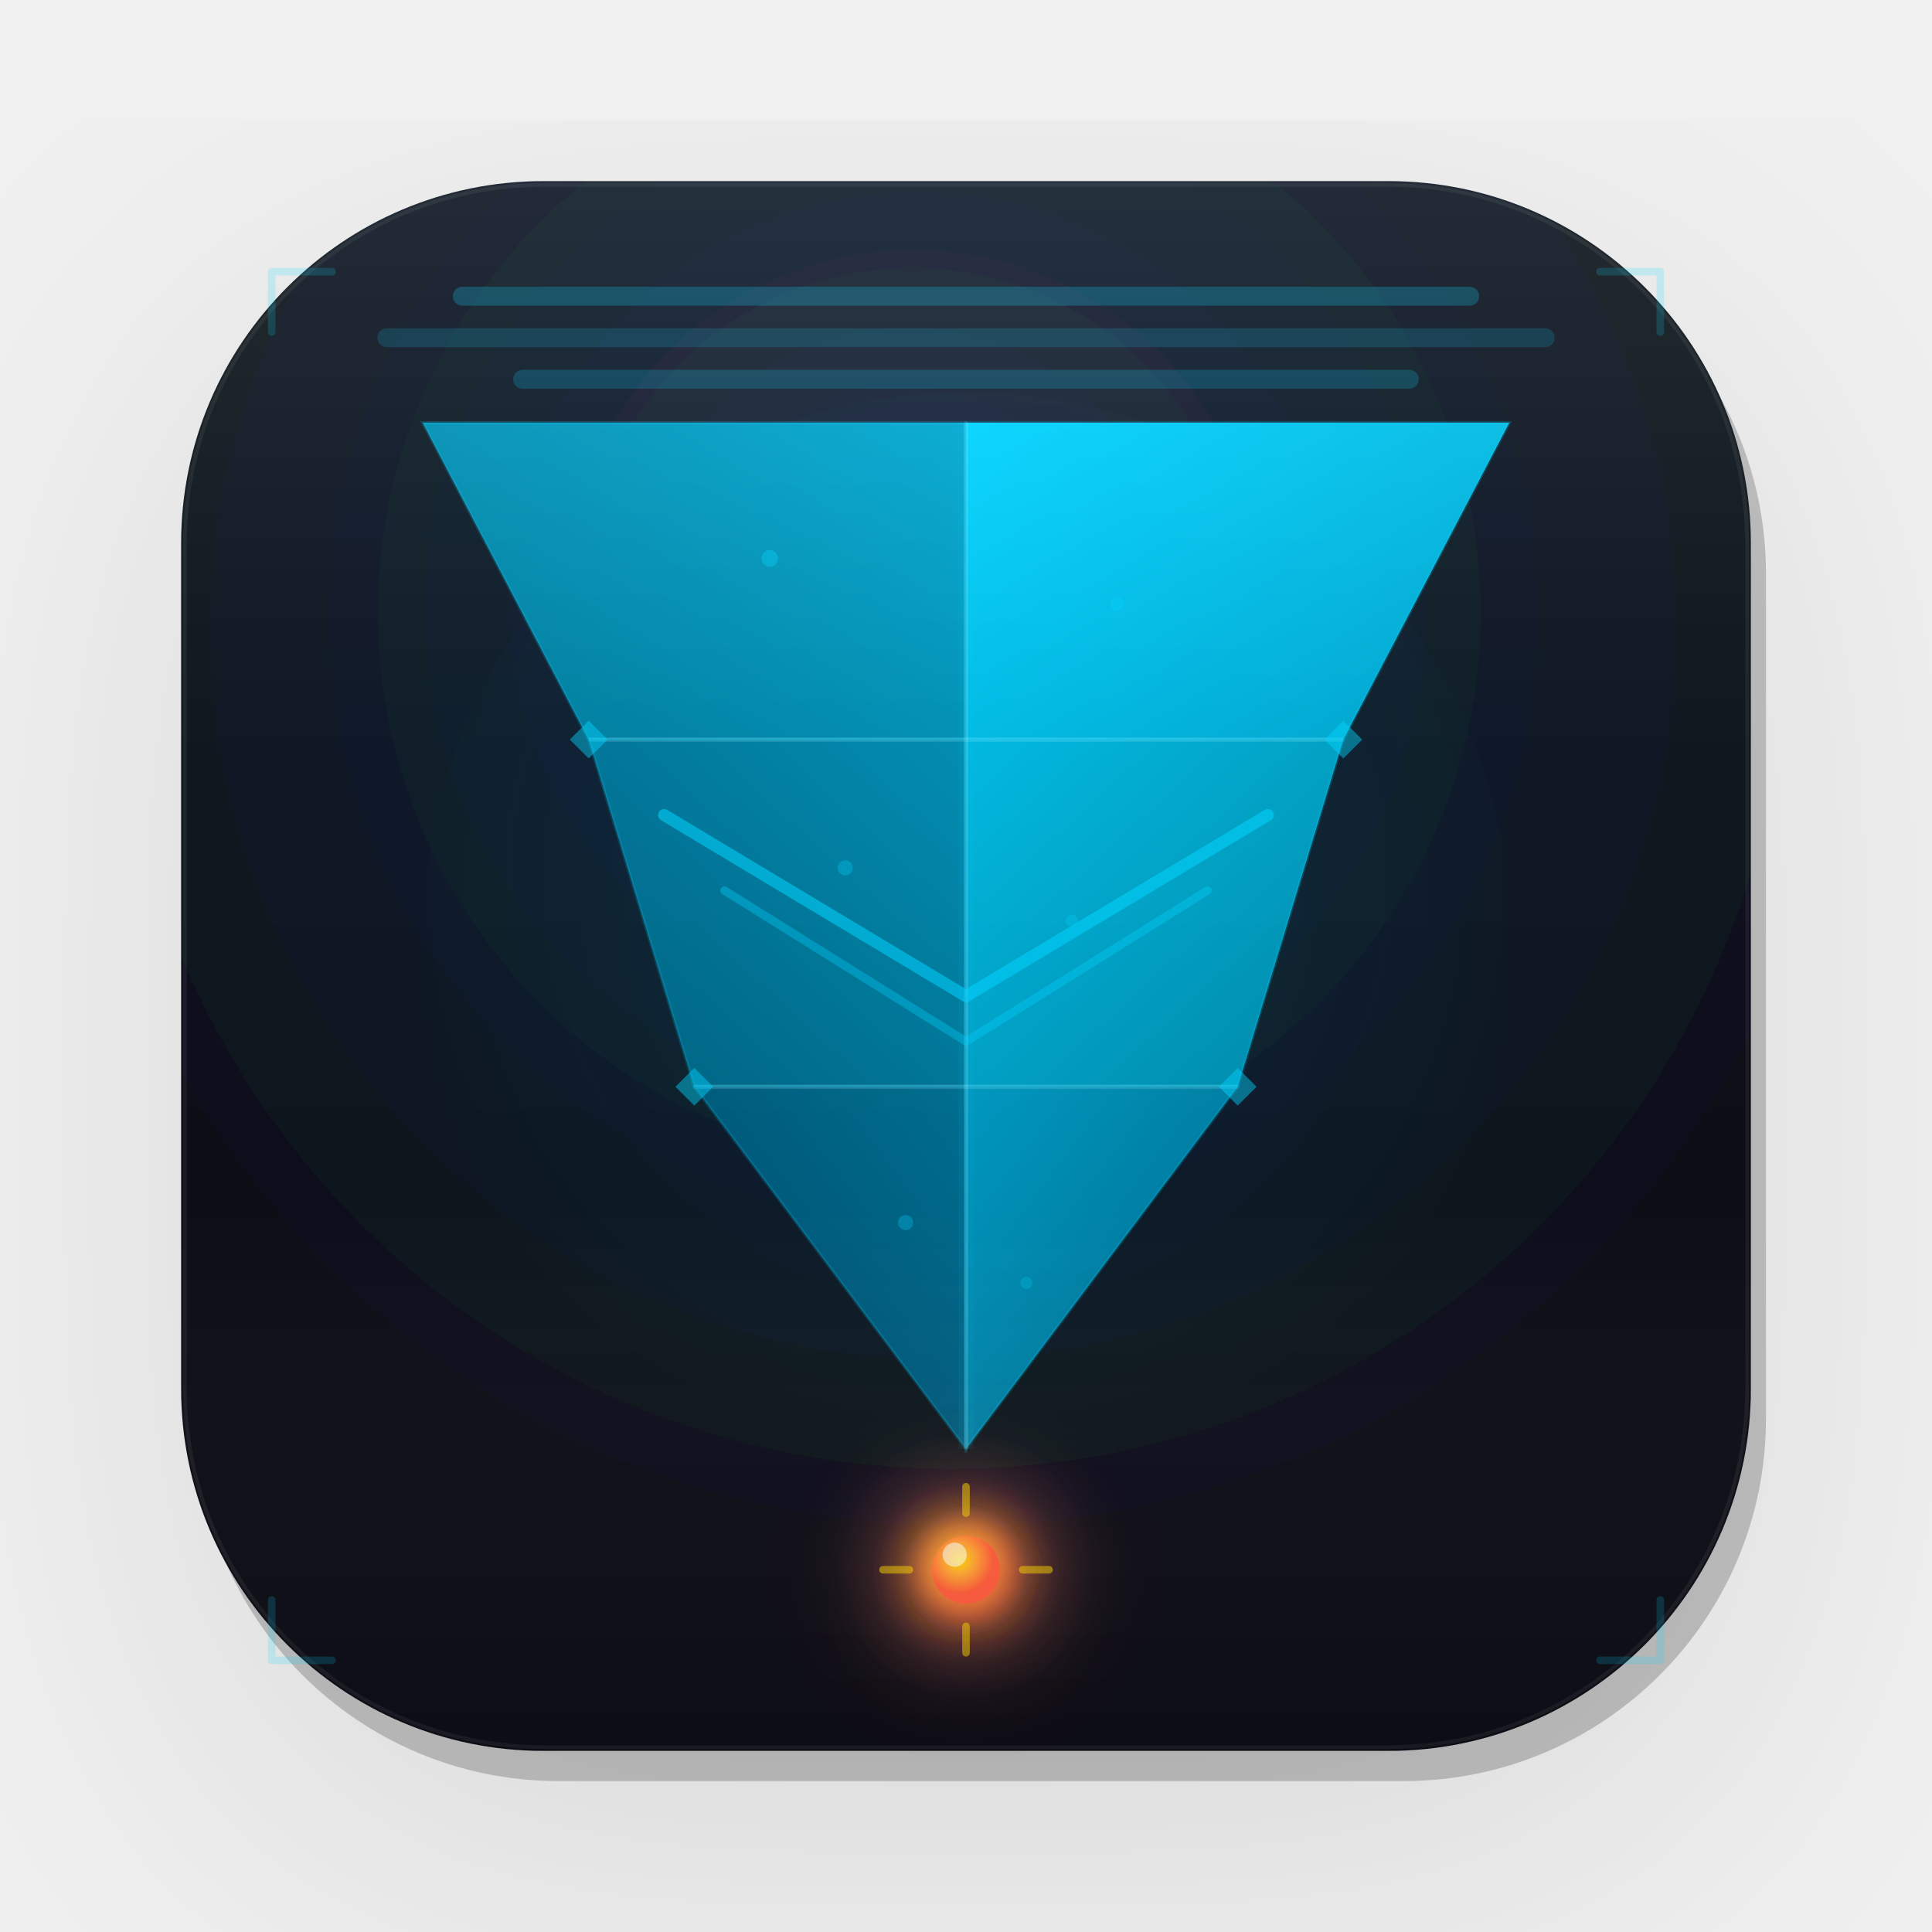
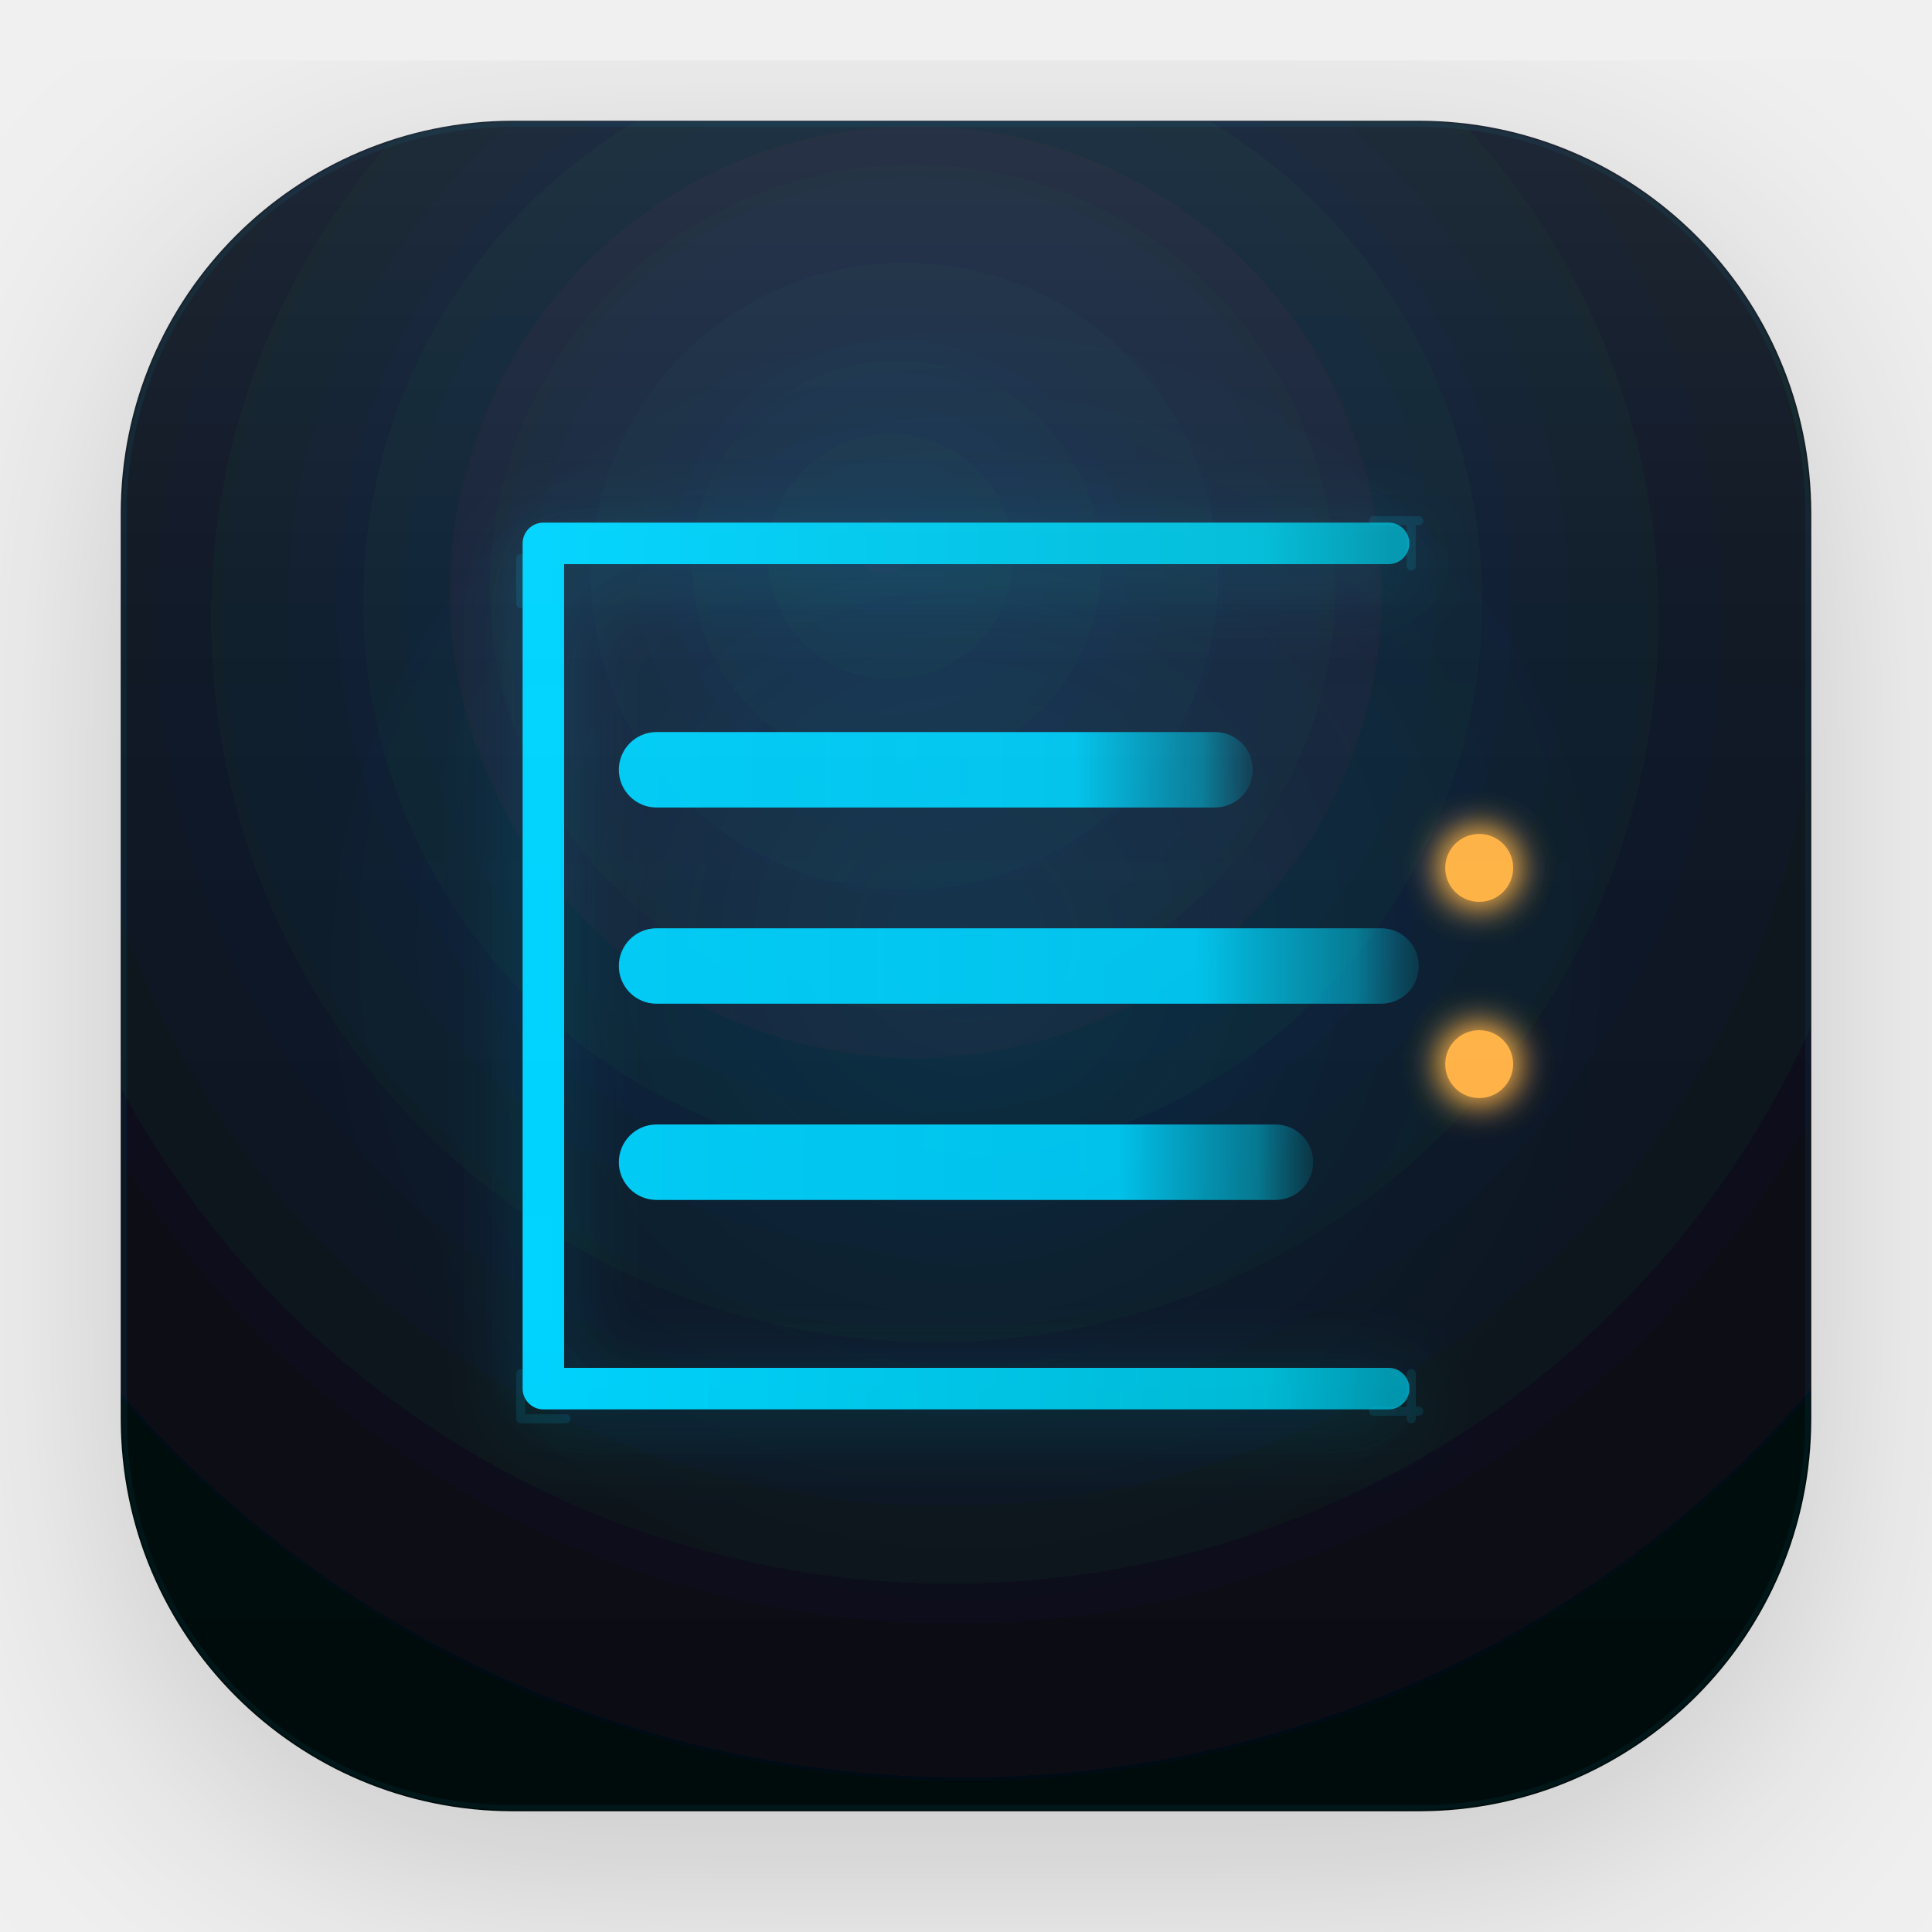
- <svg xmlns="http://www.w3.org/2000/svg" width="256px" height="256px" viewBox="0 0 256 256" role="img" aria-labelledby="icon-title icon-desc">
+ <svg xmlns="http://www.w3.org/2000/svg" width="256" height="256" viewBox="0 0 256 256" preserveAspectRatio="xMidYMid meet" role="img" aria-labelledby="icon-title icon-desc">
  <defs>
-     <radialGradient id="bg" cx="0.5" cy="0.3" r="0.65" fx="0.45" fy="0.25">
-       <stop offset="0%" stop-color="#162840" />
-       <stop offset="45%" stop-color="#101C2A" />
-       <stop offset="100%" stop-color="#080C14" />
+     <radialGradient id="bg" cx="0.5" cy="0.32" r="0.68" fx="0.45" fy="0.25">
+       <stop offset="0%" stop-color="#1A3450" />
+       <stop offset="38%" stop-color="#122438" />
+       <stop offset="100%" stop-color="#060A10" />
    </radialGradient>
-     <radialGradient id="inner-glow" cx="0.5" cy="0.45" r="0.55">
-       <stop offset="0%" stop-color="#00D4FF" stop-opacity="0.1" />
-       <stop offset="60%" stop-color="#00D4FF" stop-opacity="0.03" />
+     <radialGradient id="inner-glow" cx="0.5" cy="0.48" r="0.55">
+       <stop offset="0%" stop-color="#00D4FF" stop-opacity="0.08" />
+       <stop offset="55%" stop-color="#00D4FF" stop-opacity="0.025" />
      <stop offset="100%" stop-color="#00D4FF" stop-opacity="0" />
    </radialGradient>
-     <linearGradient id="s1l" x1="1" y1="0" x2="0" y2="1">
-       <stop offset="0%" stop-color="#00A8D0" />
-       <stop offset="100%" stop-color="#007898" />
+     <linearGradient id="bracket" x1="0" y1="0" x2="1" y2="0">
+       <stop offset="0%" stop-color="#00D4FF" />
+       <stop offset="85%" stop-color="#00BCD8" />
+       <stop offset="100%" stop-color="#0098B0" />
    </linearGradient>
-     <linearGradient id="s1r" x1="0" y1="0" x2="1" y2="1">
-       <stop offset="0%" stop-color="#00D4FF" />
-       <stop offset="100%" stop-color="#00A0C8" />
+     <linearGradient id="beam" x1="0" y1="0" x2="1" y2="0">
+       <stop offset="0%" stop-color="#00D4FF" stop-opacity="0.95" />
+       <stop offset="72%" stop-color="#00D4FF" stop-opacity="0.9" />
+       <stop offset="92%" stop-color="#00C0E0" stop-opacity="0.55" />
+       <stop offset="100%" stop-color="#00B0C8" stop-opacity="0.15" />
    </linearGradient>
-     <linearGradient id="s2l" x1="1" y1="0" x2="0" y2="1">
-       <stop offset="0%" stop-color="#008CB0" />
-       <stop offset="100%" stop-color="#006080" />
-     </linearGradient>
-     <linearGradient id="s2r" x1="0" y1="0" x2="1" y2="1">
-       <stop offset="0%" stop-color="#00B8E0" />
-       <stop offset="100%" stop-color="#0088A8" />
-     </linearGradient>
-     <linearGradient id="s3l" x1="1" y1="0" x2="0" y2="1">
-       <stop offset="0%" stop-color="#006E90" />
-       <stop offset="100%" stop-color="#004868" />
-     </linearGradient>
-     <linearGradient id="s3r" x1="0" y1="0" x2="1" y2="1">
-       <stop offset="0%" stop-color="#0098C0" />
-       <stop offset="100%" stop-color="#006888" />
-     </linearGradient>
-     <radialGradient id="spark-outer" cx="0.5" cy="0.5" r="0.5">
-       <stop offset="0%" stop-color="#FFB347" stop-opacity="0.7" />
-       <stop offset="35%" stop-color="#FF8C42" stop-opacity="0.3" />
-       <stop offset="70%" stop-color="#FF6B6B" stop-opacity="0.06" />
-       <stop offset="100%" stop-color="#FF6B6B" stop-opacity="0" />
-     </radialGradient>
-     <radialGradient id="spark-mid" cx="0.5" cy="0.5" r="0.5">
-       <stop offset="0%" stop-color="#FFB347" stop-opacity="0.9" />
-       <stop offset="50%" stop-color="#FF8C42" stop-opacity="0.4" />
-       <stop offset="100%" stop-color="#E8403A" stop-opacity="0" />
-     </radialGradient>
-     <radialGradient id="spark-core" cx="0.4" cy="0.35" r="0.5">
-       <stop offset="0%" stop-color="#FFD700" />
-       <stop offset="45%" stop-color="#FFA533" />
-       <stop offset="100%" stop-color="#FF5C3A" />
-     </radialGradient>
-     <linearGradient id="glass" x1="0" y1="0" x2="0" y2="1">
-       <stop offset="0%" stop-color="#fff" stop-opacity="0.09" />
-       <stop offset="35%" stop-color="#fff" stop-opacity="0.01" />
-       <stop offset="65%" stop-color="#fff" stop-opacity="0" />
-       <stop offset="100%" stop-color="#000" stop-opacity="0.08" />
-     </linearGradient>
-     <filter id="shadow" x="-25%" y="-25%" width="150%" height="155%">
-       <feDropShadow dx="0" dy="2" stdDeviation="4" flood-color="#000" flood-opacity="0.25" />
-       <feDropShadow dx="0" dy="6" stdDeviation="12" flood-color="#000" flood-opacity="0.18" />
-       <feDropShadow dx="0" dy="16" stdDeviation="28" flood-color="#000" flood-opacity="0.1" />
-     </filter>
-     <filter id="spark-glow" x="-200%" y="-200%" width="500%" height="500%">
-       <feGaussianBlur in="SourceGraphic" stdDeviation="3" result="blur" />
+     <filter id="dot-glow" x="-100%" y="-100%" width="300%" height="300%">
+       <feGaussianBlur in="SourceGraphic" stdDeviation="2.5" result="blur" />
      <feMerge>
        <feMergeNode in="blur" />
        <feMergeNode in="blur" />
        <feMergeNode in="SourceGraphic" />
      </feMerge>
    </filter>
-     <filter id="spark-soft" x="-100%" y="-100%" width="300%" height="300%">
-       <feGaussianBlur in="SourceGraphic" stdDeviation="6" result="blur" />
-       <feMerge>
-         <feMergeNode in="blur" />
-         <feMergeNode in="SourceGraphic" />
-       </feMerge>
+     <filter id="bracket-glow" x="-25%" y="-25%" width="150%" height="150%">
+       <feDropShadow dx="0" dy="2" stdDeviation="5" flood-color="#00D4FF" flood-opacity="0.18" />
    </filter>
+     <filter id="outer-shadow" x="-30%" y="-30%" width="160%" height="165%">
+       <feDropShadow dx="0" dy="2" stdDeviation="5" flood-color="#000" flood-opacity="0.35" />
+       <feDropShadow dx="0" dy="8" stdDeviation="18" flood-color="#000" flood-opacity="0.18" />
+     </filter>
+     <linearGradient id="glass" x1="0" y1="0" x2="0" y2="1">
+       <stop offset="0%" stop-color="#FFFFFF" stop-opacity="0.07" />
+       <stop offset="30%" stop-color="#FFFFFF" stop-opacity="0.015" />
+       <stop offset="70%" stop-color="#000000" stop-opacity="0" />
+       <stop offset="100%" stop-color="#000000" stop-opacity="0.06" />
+     </linearGradient>
  </defs>
  <g id="icon">
-     <rect fill="#000" opacity="0.2" x="26" y="28" width="208" height="208" rx="48" ry="48" />
-     <rect fill="url(#bg)" x="24" y="24" width="208" height="208" rx="48" ry="48" filter="url(#shadow)" />
-     <rect fill="none" stroke="#fff" stroke-width="0.5" opacity="0.06" x="24.5" y="24.5" width="207" height="207" rx="47.5" ry="47.5" />
-     <circle fill="url(#inner-glow)" cx="128" cy="124" r="72" />
-     <g id="data-bars" opacity="0.8">
-       <rect fill="#00D4FF" opacity="0.3" x="60" y="38" width="136" height="2.5" rx="1.25" ry="1.25" />
-       <rect fill="#00D4FF" opacity="0.2" x="50" y="43.5" width="156" height="2.5" rx="1.25" ry="1.25" />
-       <rect fill="#00D4FF" opacity="0.25" x="68" y="49" width="120" height="2.5" rx="1.25" ry="1.25" />
+     <rect fill="#000000" opacity="0.18" x="18" y="20" width="220" height="220" rx="52" ry="52" />
+     <rect fill="url(#bg)" x="16" y="16" width="224" height="224" rx="52" ry="52" filter="url(#outer-shadow)" />
+     <rect fill="none" stroke="#00D4FF" stroke-width="0.6" stroke-opacity="0.06" x="16.5" y="16.5" width="223" height="223" rx="51.5" ry="51.5" />
+     <circle fill="url(#inner-glow)" cx="128" cy="128" r="84" />
+     <g filter="url(#bracket-glow)">
+       <path d="M 184 72 L 72 72 L 72 184 L 184 184" fill="none" stroke="url(#bracket)" stroke-width="5.5" stroke-linecap="round" stroke-linejoin="round" />
    </g>
-     <g id="crystal">
-       <polygon fill="url(#s1l)" stroke="#00D4FF" stroke-width="0.4" stroke-opacity="0.18" points="56,56 128,56 128,98 78,98" />
-       <polygon fill="url(#s1r)" stroke="#00D4FF" stroke-width="0.4" stroke-opacity="0.18" points="128,56 200,56 178,98 128,98" />
-       <polygon fill="url(#s2l)" stroke="#00D4FF" stroke-width="0.4" stroke-opacity="0.18" points="78,98 128,98 128,144 92,144" />
-       <polygon fill="url(#s2r)" stroke="#00D4FF" stroke-width="0.4" stroke-opacity="0.18" points="128,98 178,98 164,144 128,144" />
-       <polygon fill="url(#s3l)" stroke="#00D4FF" stroke-width="0.4" stroke-opacity="0.18" points="92,144 128,144 128,192" />
-       <polygon fill="url(#s3r)" stroke="#00D4FF" stroke-width="0.4" stroke-opacity="0.18" points="128,144 164,144 128,192" />
+     <rect x="82" y="97" width="84" height="10" rx="5" ry="5" fill="url(#beam)" />
+     <rect x="82" y="123" width="106" height="10" rx="5" ry="5" fill="url(#beam)" />
+     <rect x="82" y="149" width="92" height="10" rx="5" ry="5" fill="url(#beam)" />
+     <circle cx="196" cy="115" r="4.5" fill="#FFB347" filter="url(#dot-glow)" />
+     <circle cx="196" cy="141" r="4.5" fill="#FFB347" filter="url(#dot-glow)" />
+     <g stroke="#00D4FF" stroke-width="1.2" stroke-linecap="round" opacity="0.12">
+       <path d="M 69 74 L 69 80 M 69 74 L 75 74" />
+       <path d="M 182 69 L 188 69 M 187 69 L 187 75" />
+       <path d="M 69 182 L 69 188 M 69 188 L 75 188" />
+       <path d="M 187 182 L 187 188 M 182 187 L 188 187" />
    </g>
-     <line stroke="#fff" stroke-width="0.6" opacity="0.12" x1="78" y1="98" x2="178" y2="98" />
-     <line stroke="#fff" stroke-width="0.6" opacity="0.12" x1="92" y1="144" x2="164" y2="144" />
-     <line stroke="#00D4FF" stroke-width="2" opacity="0.06" x1="128" y1="56" x2="128" y2="192" />
-     <line stroke="#fff" stroke-width="0.6" opacity="0.12" x1="128" y1="56" x2="128" y2="192" />
-     <path fill="none" stroke="#00D4FF" stroke-width="1.6" stroke-linecap="round" stroke-linejoin="round" opacity="0.55" d="M 88,108 L 128,132 L 168,108" />
-     <path fill="none" stroke="#00D4FF" stroke-width="1.1" stroke-linecap="round" stroke-linejoin="round" opacity="0.35" d="M 96,118 L 128,138 L 160,118" />
-     <polygon fill="#00D4FF" opacity="0.45" points="78,95.5 80.5,98 78,100.5 75.5,98" />
-     <polygon fill="#00D4FF" opacity="0.45" points="178,95.5 180.5,98 178,100.5 175.5,98" />
-     <polygon fill="#00D4FF" opacity="0.45" points="92,141.5 94.5,144 92,146.5 89.5,144" />
-     <polygon fill="#00D4FF" opacity="0.45" points="164,141.5 166.5,144 164,146.5 161.5,144" />
-     <circle fill="#00D4FF" opacity="0.35" cx="102" cy="74" r="1.1" />
-     <circle fill="#00D4FF" opacity="0.28" cx="148" cy="80" r="0.9" />
-     <circle fill="#00D4FF" opacity="0.3" cx="112" cy="115" r="1" />
-     <circle fill="#00D4FF" opacity="0.25" cx="142" cy="122" r="0.8" />
-     <circle fill="#00D4FF" opacity="0.28" cx="120" cy="162" r="1" />
-     <circle fill="#00D4FF" opacity="0.22" cx="136" cy="170" r="0.8" />
-     <circle fill="url(#spark-outer)" cx="128" cy="208" r="18" filter="url(#spark-soft)" />
-     <circle fill="url(#spark-mid)" cx="128" cy="208" r="8" />
-     <circle fill="url(#spark-core)" cx="128" cy="208" r="4.5" filter="url(#spark-glow)" />
-     <circle fill="#fff" opacity="0.55" cx="126.5" cy="206" r="1.6" />
-     <line stroke="#FFD700" stroke-width="1" stroke-linecap="round" opacity="0.5" x1="128" y1="200.5" x2="128" y2="197" />
-     <line stroke="#FFD700" stroke-width="1" stroke-linecap="round" opacity="0.5" x1="128" y1="215.5" x2="128" y2="219" />
-     <line stroke="#FFD700" stroke-width="1" stroke-linecap="round" opacity="0.5" x1="120.5" y1="208" x2="117" y2="208" />
-     <line stroke="#FFD700" stroke-width="1" stroke-linecap="round" opacity="0.5" x1="135.5" y1="208" x2="139" y2="208" />
-     <path fill="none" stroke="#00D4FF" stroke-width="1" stroke-linecap="round" opacity="0.18" d="M 36,36 L 36,44 M 36,36 L 44,36" />
-     <path fill="none" stroke="#00D4FF" stroke-width="1" stroke-linecap="round" opacity="0.18" d="M 220,36 L 220,44 M 220,36 L 212,36" />
-     <path fill="none" stroke="#00D4FF" stroke-width="1" stroke-linecap="round" opacity="0.18" d="M 36,220 L 36,212 M 36,220 L 44,220" />
-     <path fill="none" stroke="#00D4FF" stroke-width="1" stroke-linecap="round" opacity="0.18" d="M 220,220 L 220,212 M 220,220 L 212,220" />
-     <rect fill="url(#glass)" x="24" y="24" width="208" height="208" rx="48" ry="48" />
+     <rect fill="url(#glass)" x="16" y="16" width="224" height="224" rx="52" ry="52" />
  </g>
</svg>
